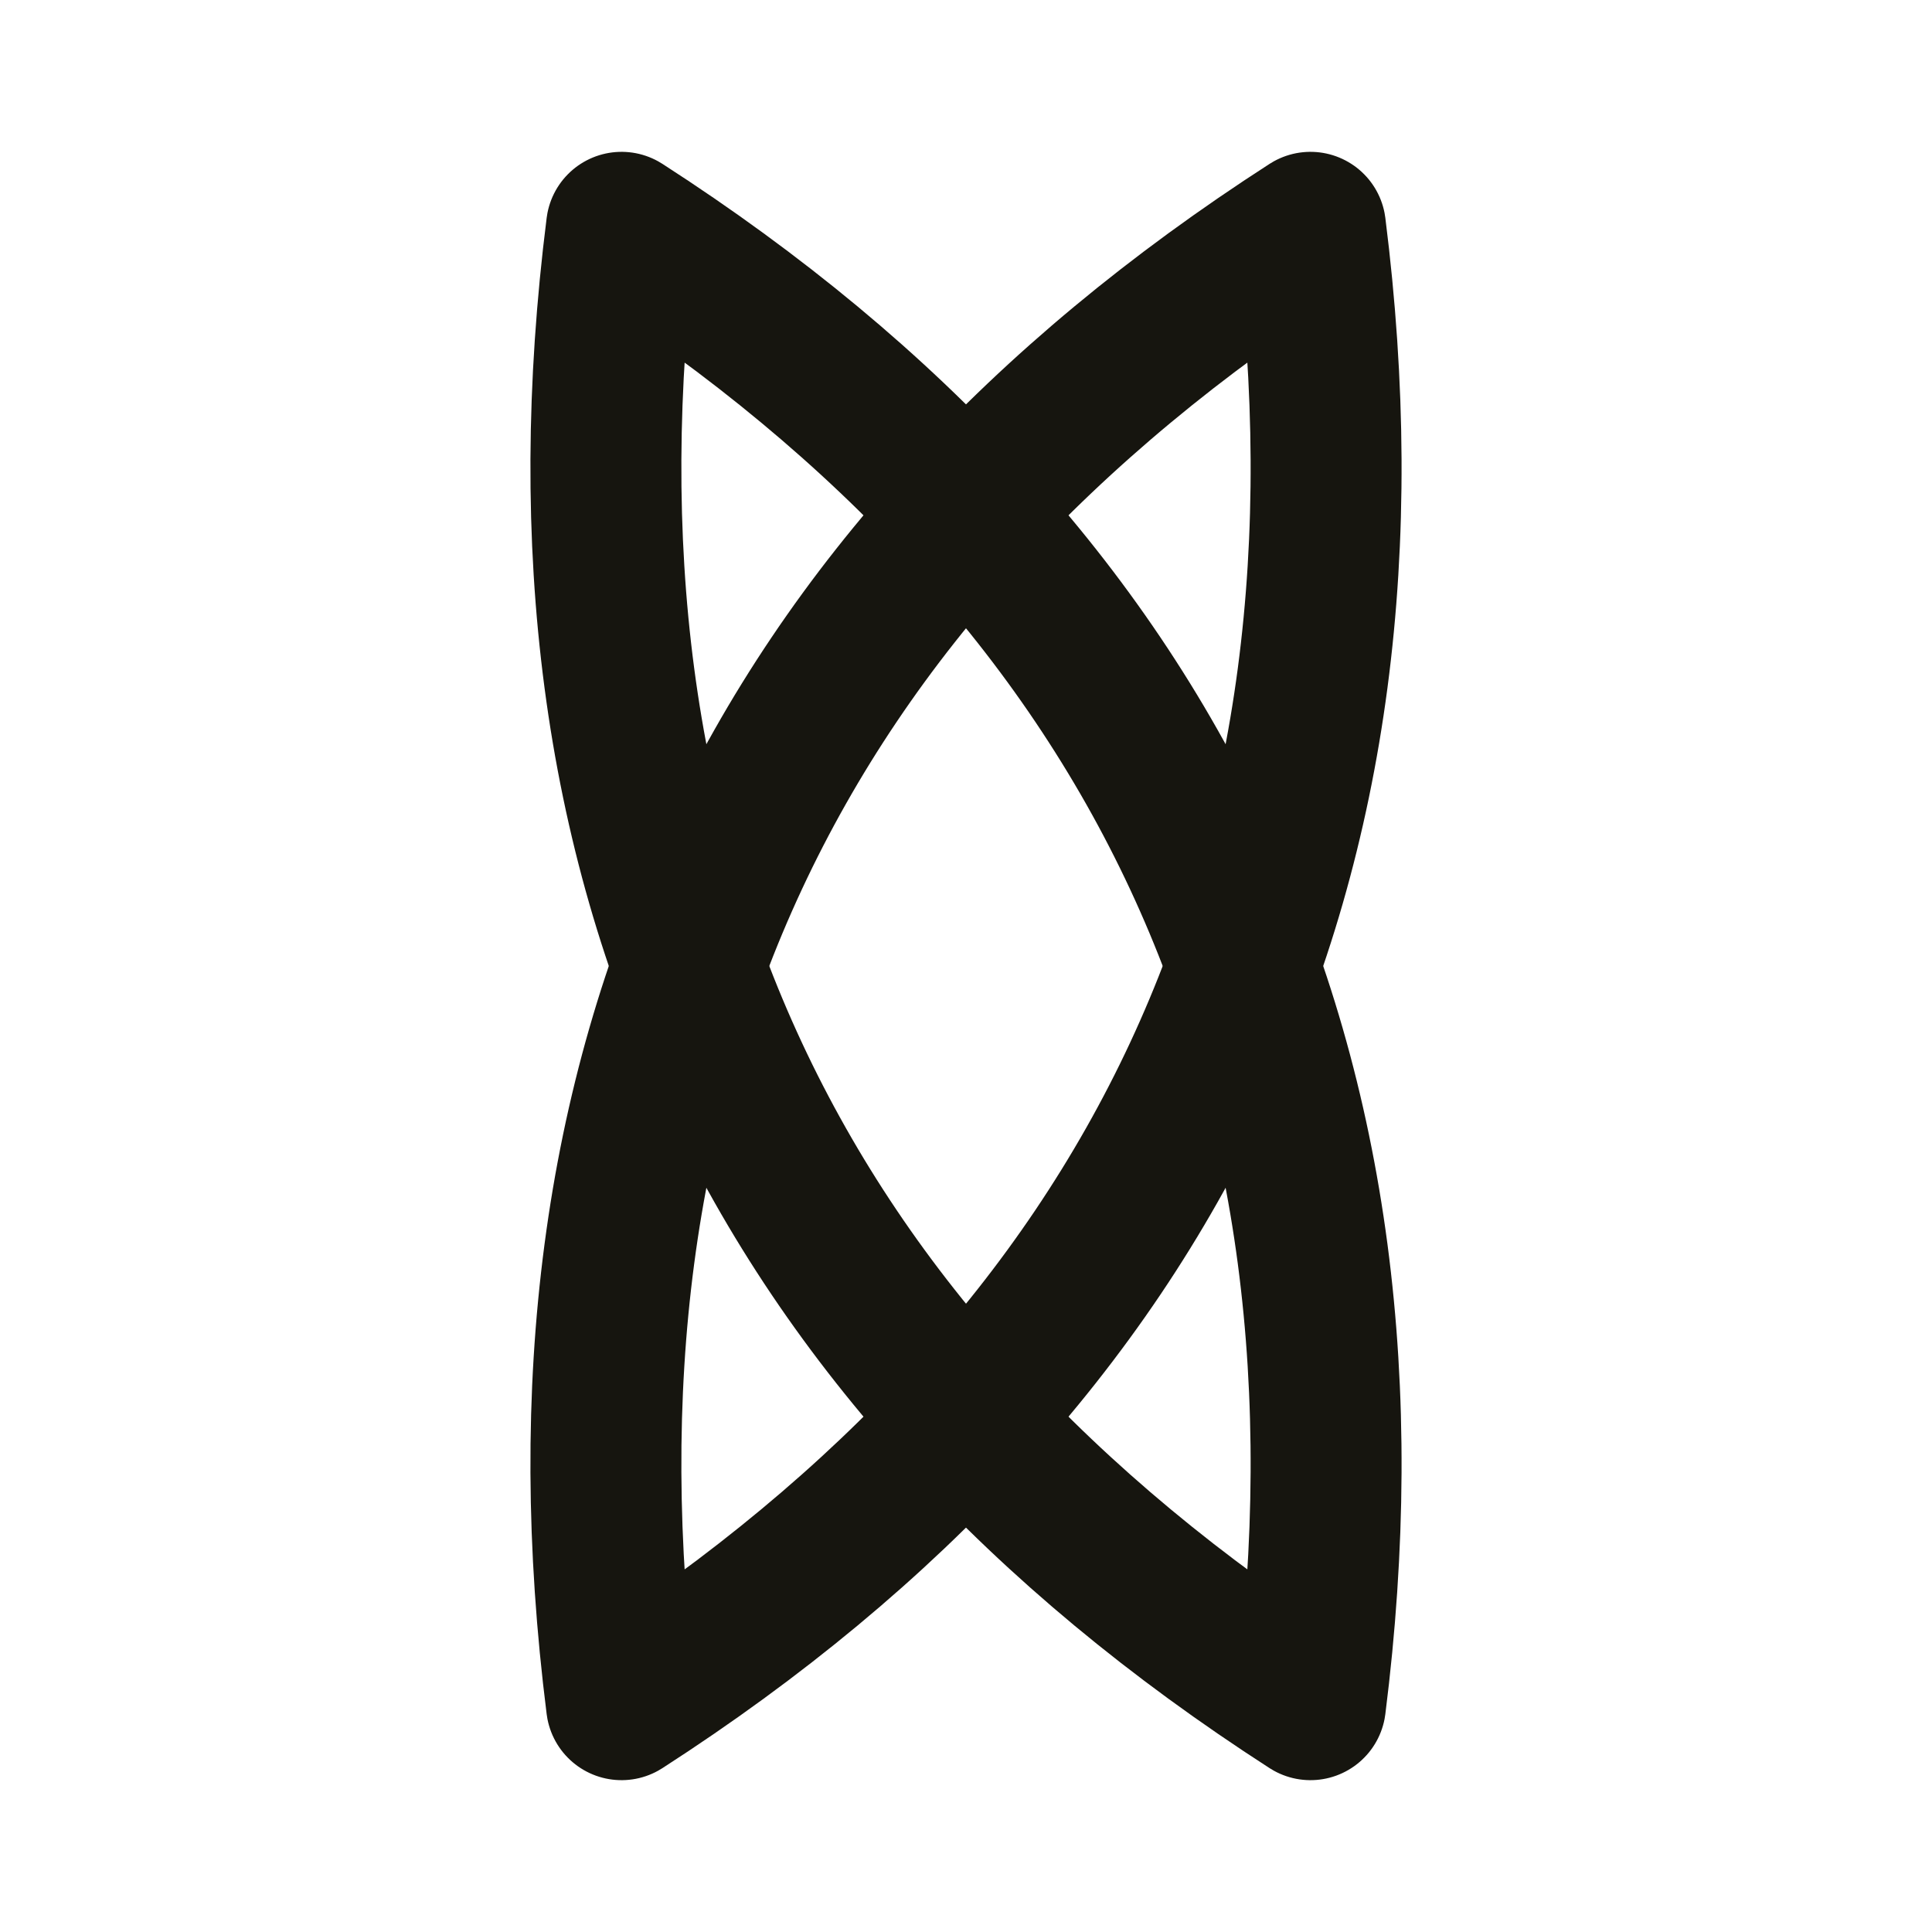
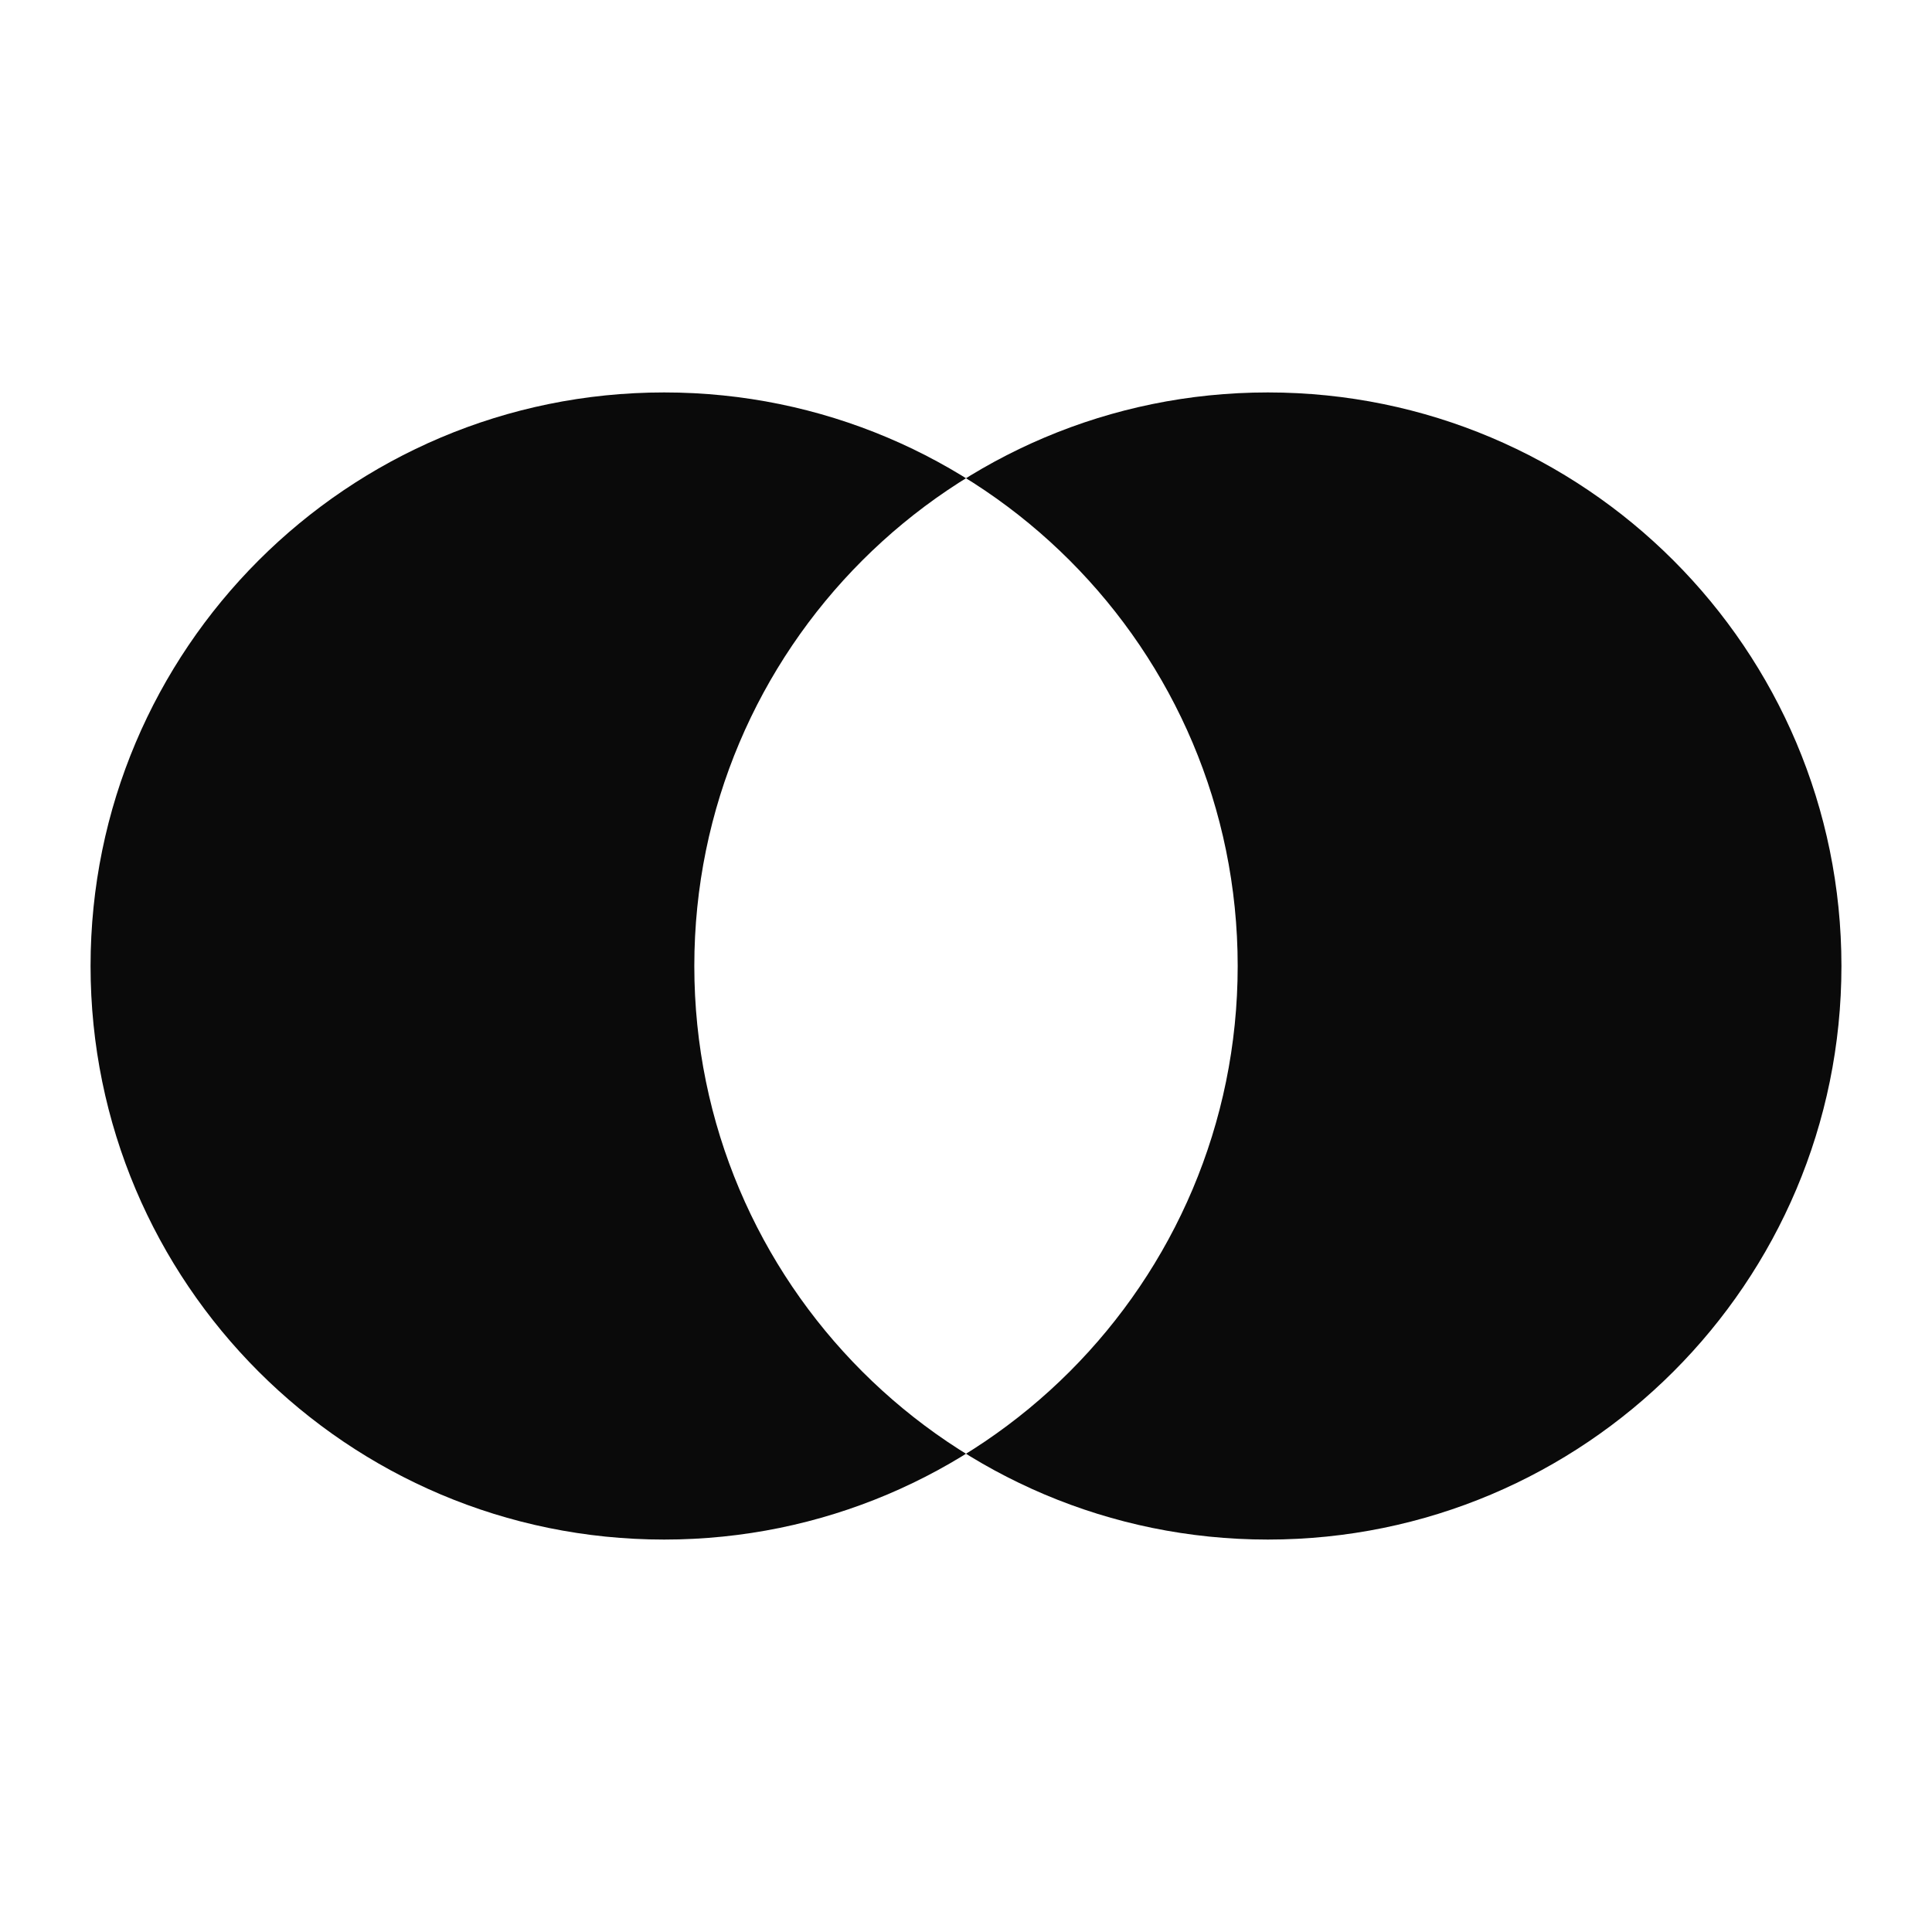
- <svg xmlns="http://www.w3.org/2000/svg" viewBox="0 0 64 64" role="img" aria-label="Solvane">
-   <style>path{stroke:#16150f}@media (prefers-color-scheme:dark){path{stroke:#eeece5}}</style>
-   <g fill="none" stroke-width="5" stroke-linecap="round" stroke-linejoin="round">
-     <g transform="rotate(-25 32 32)">
-       <path d="M32 5 Q49 32 32 59 Q15 32 32 5 Z" />
-     </g>
-     <g transform="rotate(25 32 32)">
-       <path d="M32 5 Q49 32 32 59 Q15 32 32 5 Z" />
-     </g>
-   </g>
+ <svg xmlns="http://www.w3.org/2000/svg" viewBox="0 0 64 64" role="img" aria-label="Tirrus">
+   <style>path{fill:#0a0a0a}@media (prefers-color-scheme:dark){path{fill:#f5f5f3}}</style>
+   <path fill-rule="evenodd" d="M3 32a19 19 0 1 0 38 0a19 19 0 1 0-38 0zM23 32a19 19 0 1 0 38 0a19 19 0 1 0-38 0z" />
</svg>
